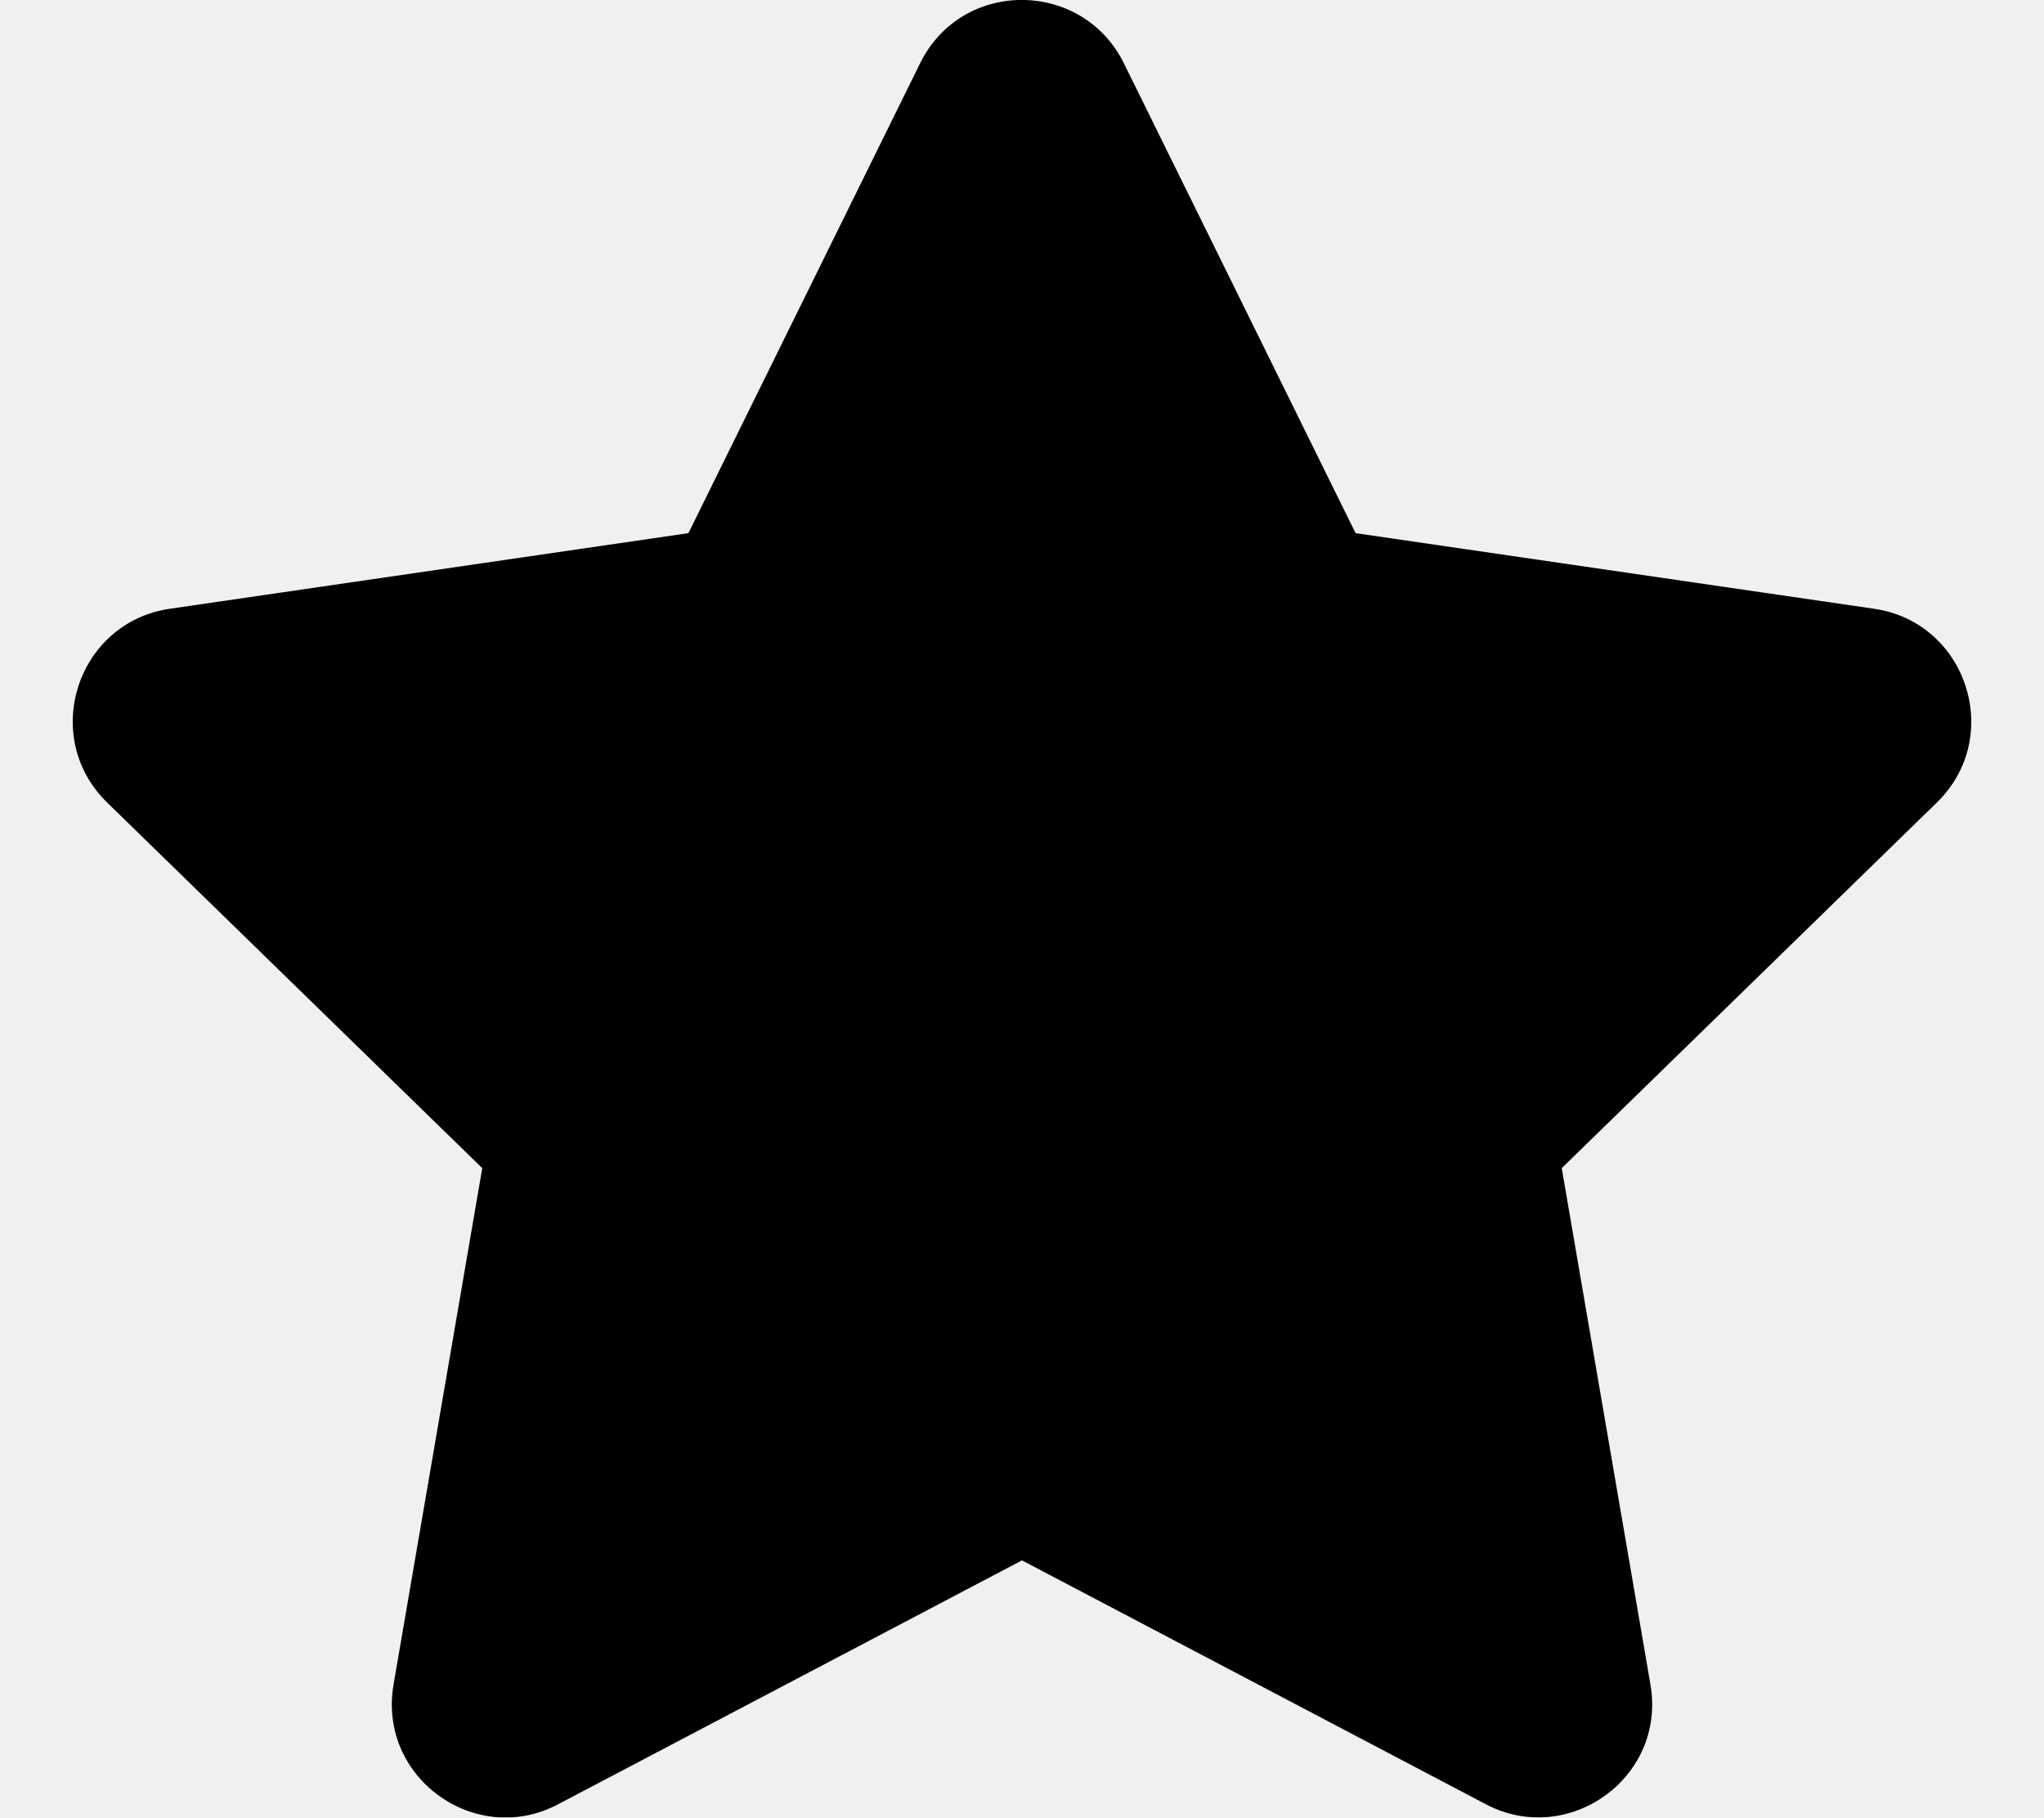
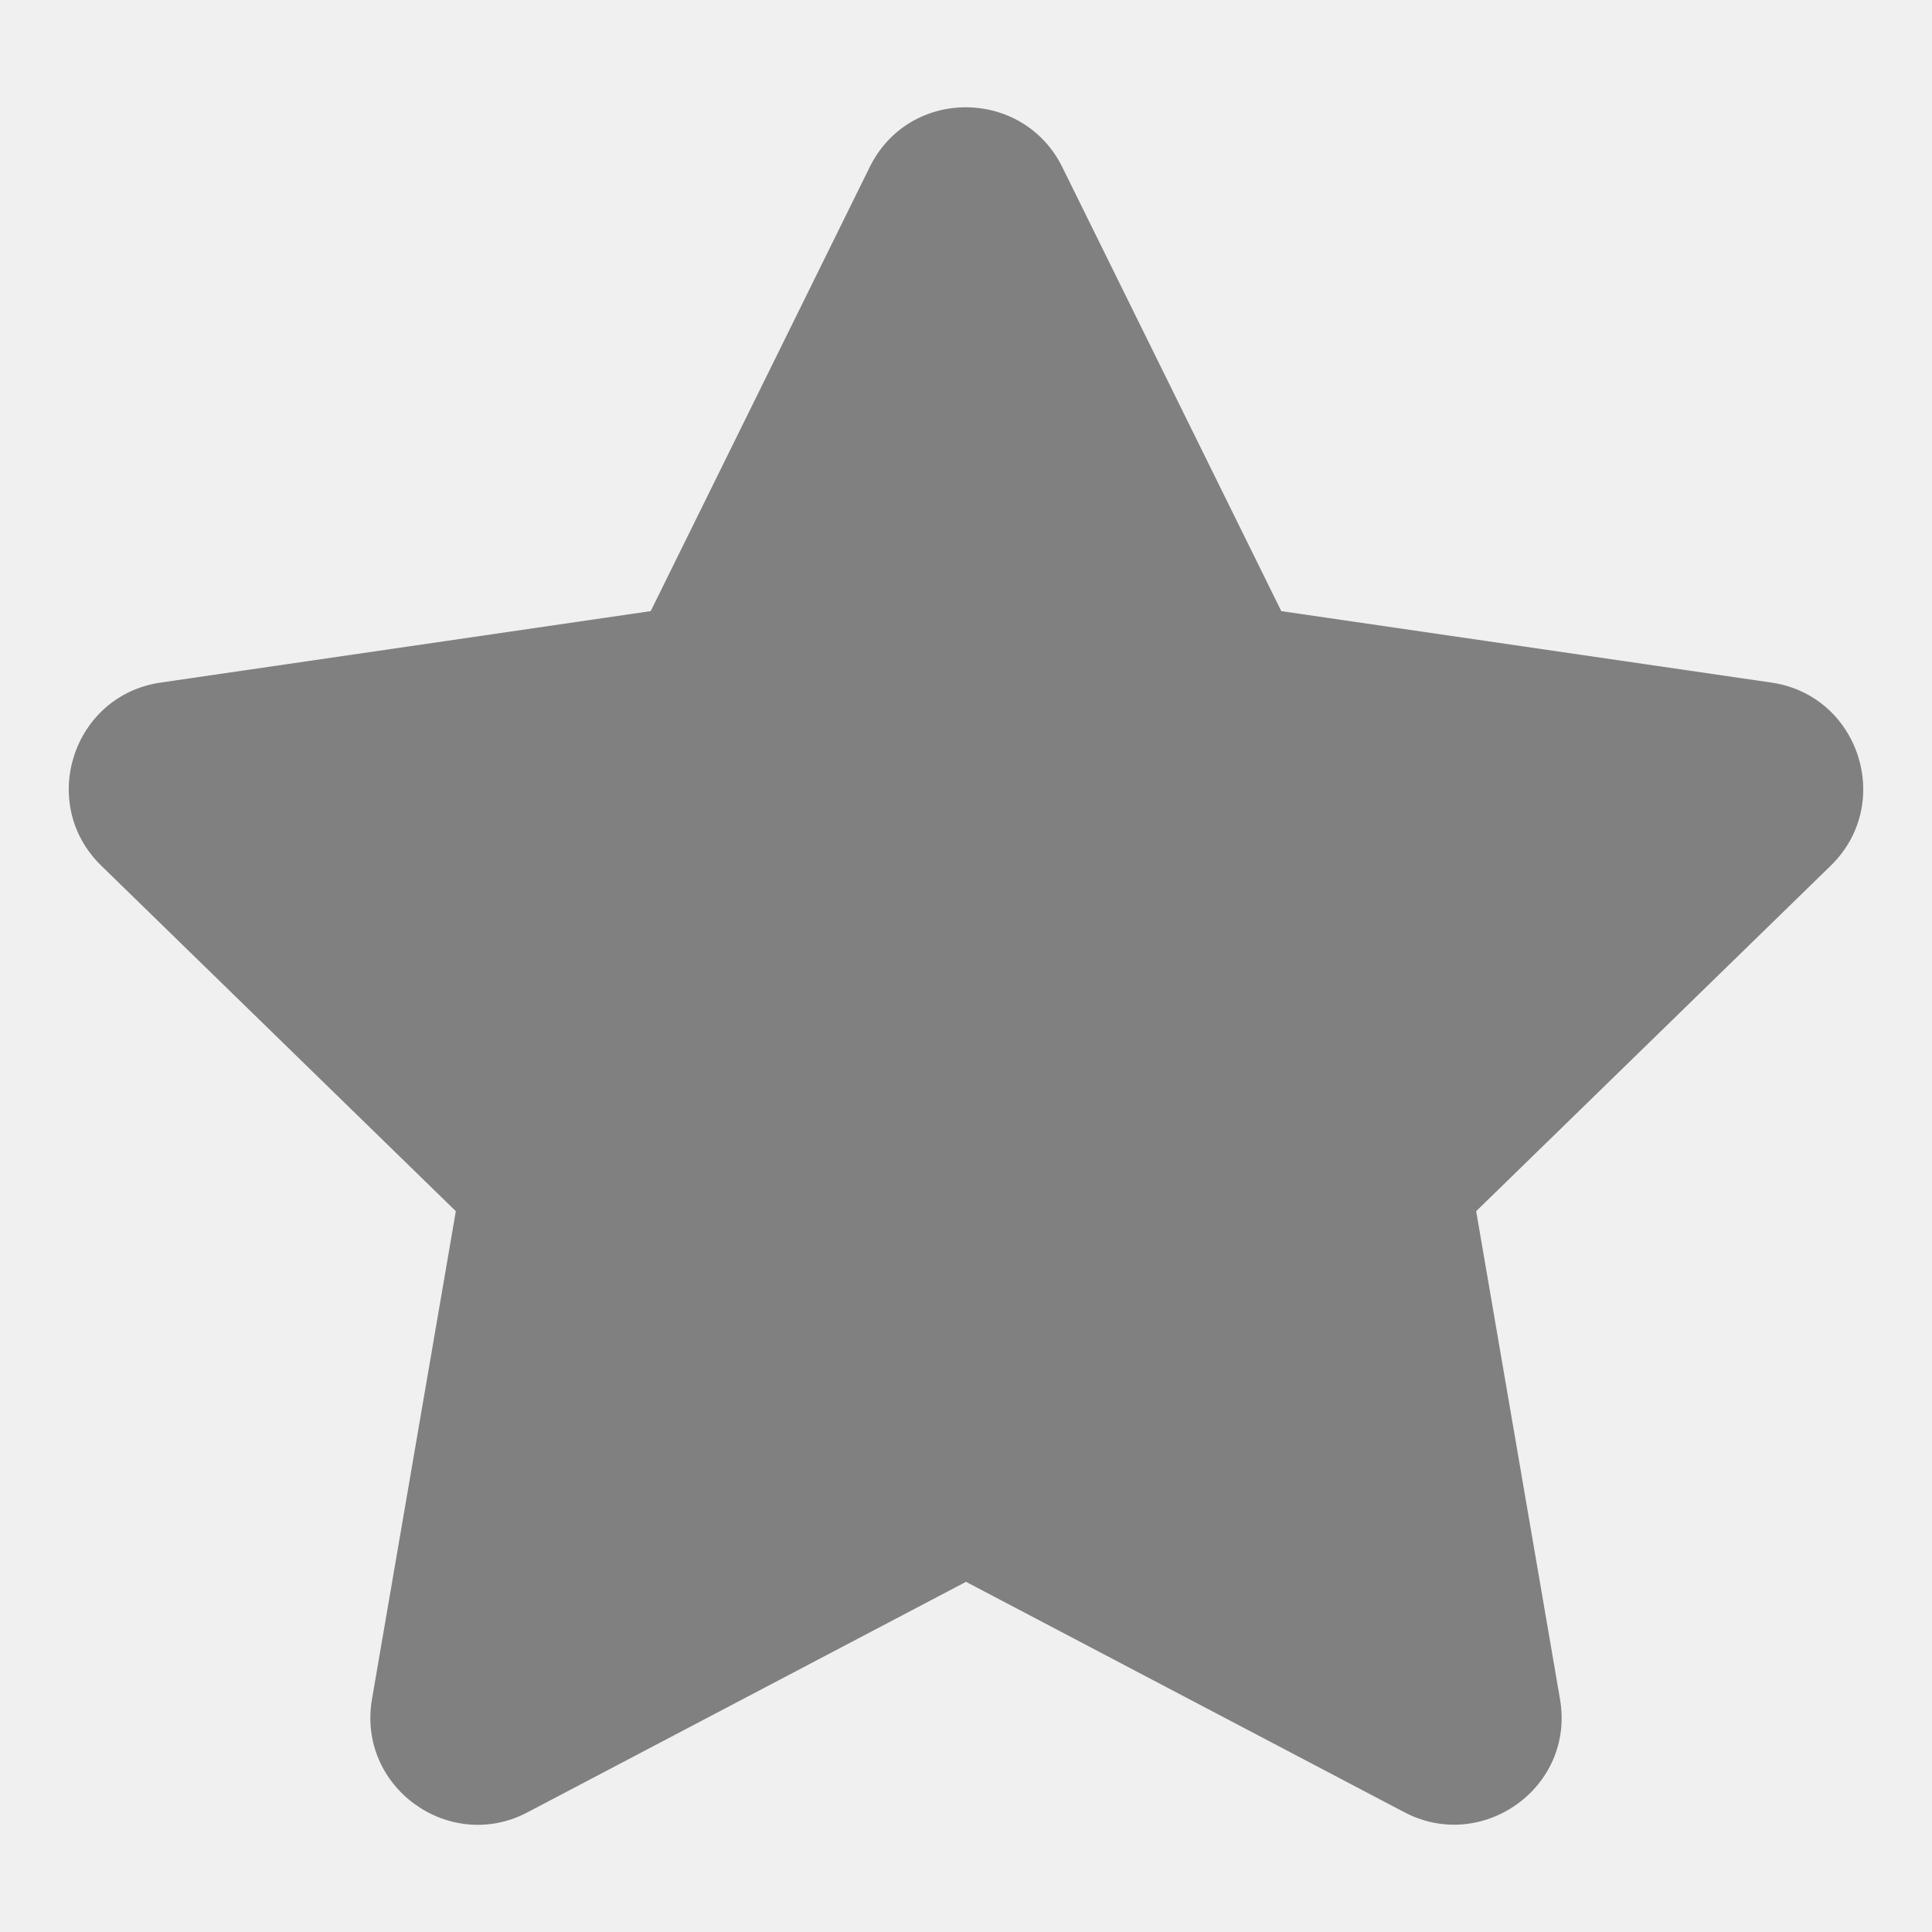
- <svg xmlns="http://www.w3.org/2000/svg" width="576" height="512" viewBox="0 0 576 512" fill="none">
-   <g clip-path="url(#clip0)">
-     <path d="M259.3 17.8L194 150.2L47.9 171.5C21.7 175.3 11.2 207.6 30.2 226.1L135.9 329.1L110.9 474.6C106.4 500.9 134.1 520.6 157.3 508.3L288 439.6L418.7 508.3C441.9 520.5 469.6 500.9 465.1 474.6L440.1 329.1L545.8 226.1C564.8 207.6 554.3 175.3 528.1 171.5L382 150.2L316.7 17.8C305 -5.8 271.1 -6.1 259.3 17.8Z" fill="black" />
-   </g>
-   <defs>
-     <clipPath id="clip0">
-       <rect width="576" height="512" fill="white" />
-     </clipPath>
-   </defs>
+ <svg xmlns="http://www.w3.org/2000/svg" width="10" height="10" viewBox="0 0 576 512" fill="none">
+   <path d="M259.3 17.8L194 150.2L47.9 171.5C21.7 175.3 11.2 207.6 30.2 226.1L135.9 329.1L110.9 474.6C106.4 500.9 134.1 520.6 157.3 508.3L288 439.6L418.7 508.3C441.9 520.5 469.6 500.9 465.1 474.6L440.1 329.1L545.8 226.1C564.8 207.6 554.3 175.3 528.1 171.5L382 150.2L316.7 17.8C305 -5.8 271.1 -6.1 259.3 17.8Z" fill="grey" />
</svg>
